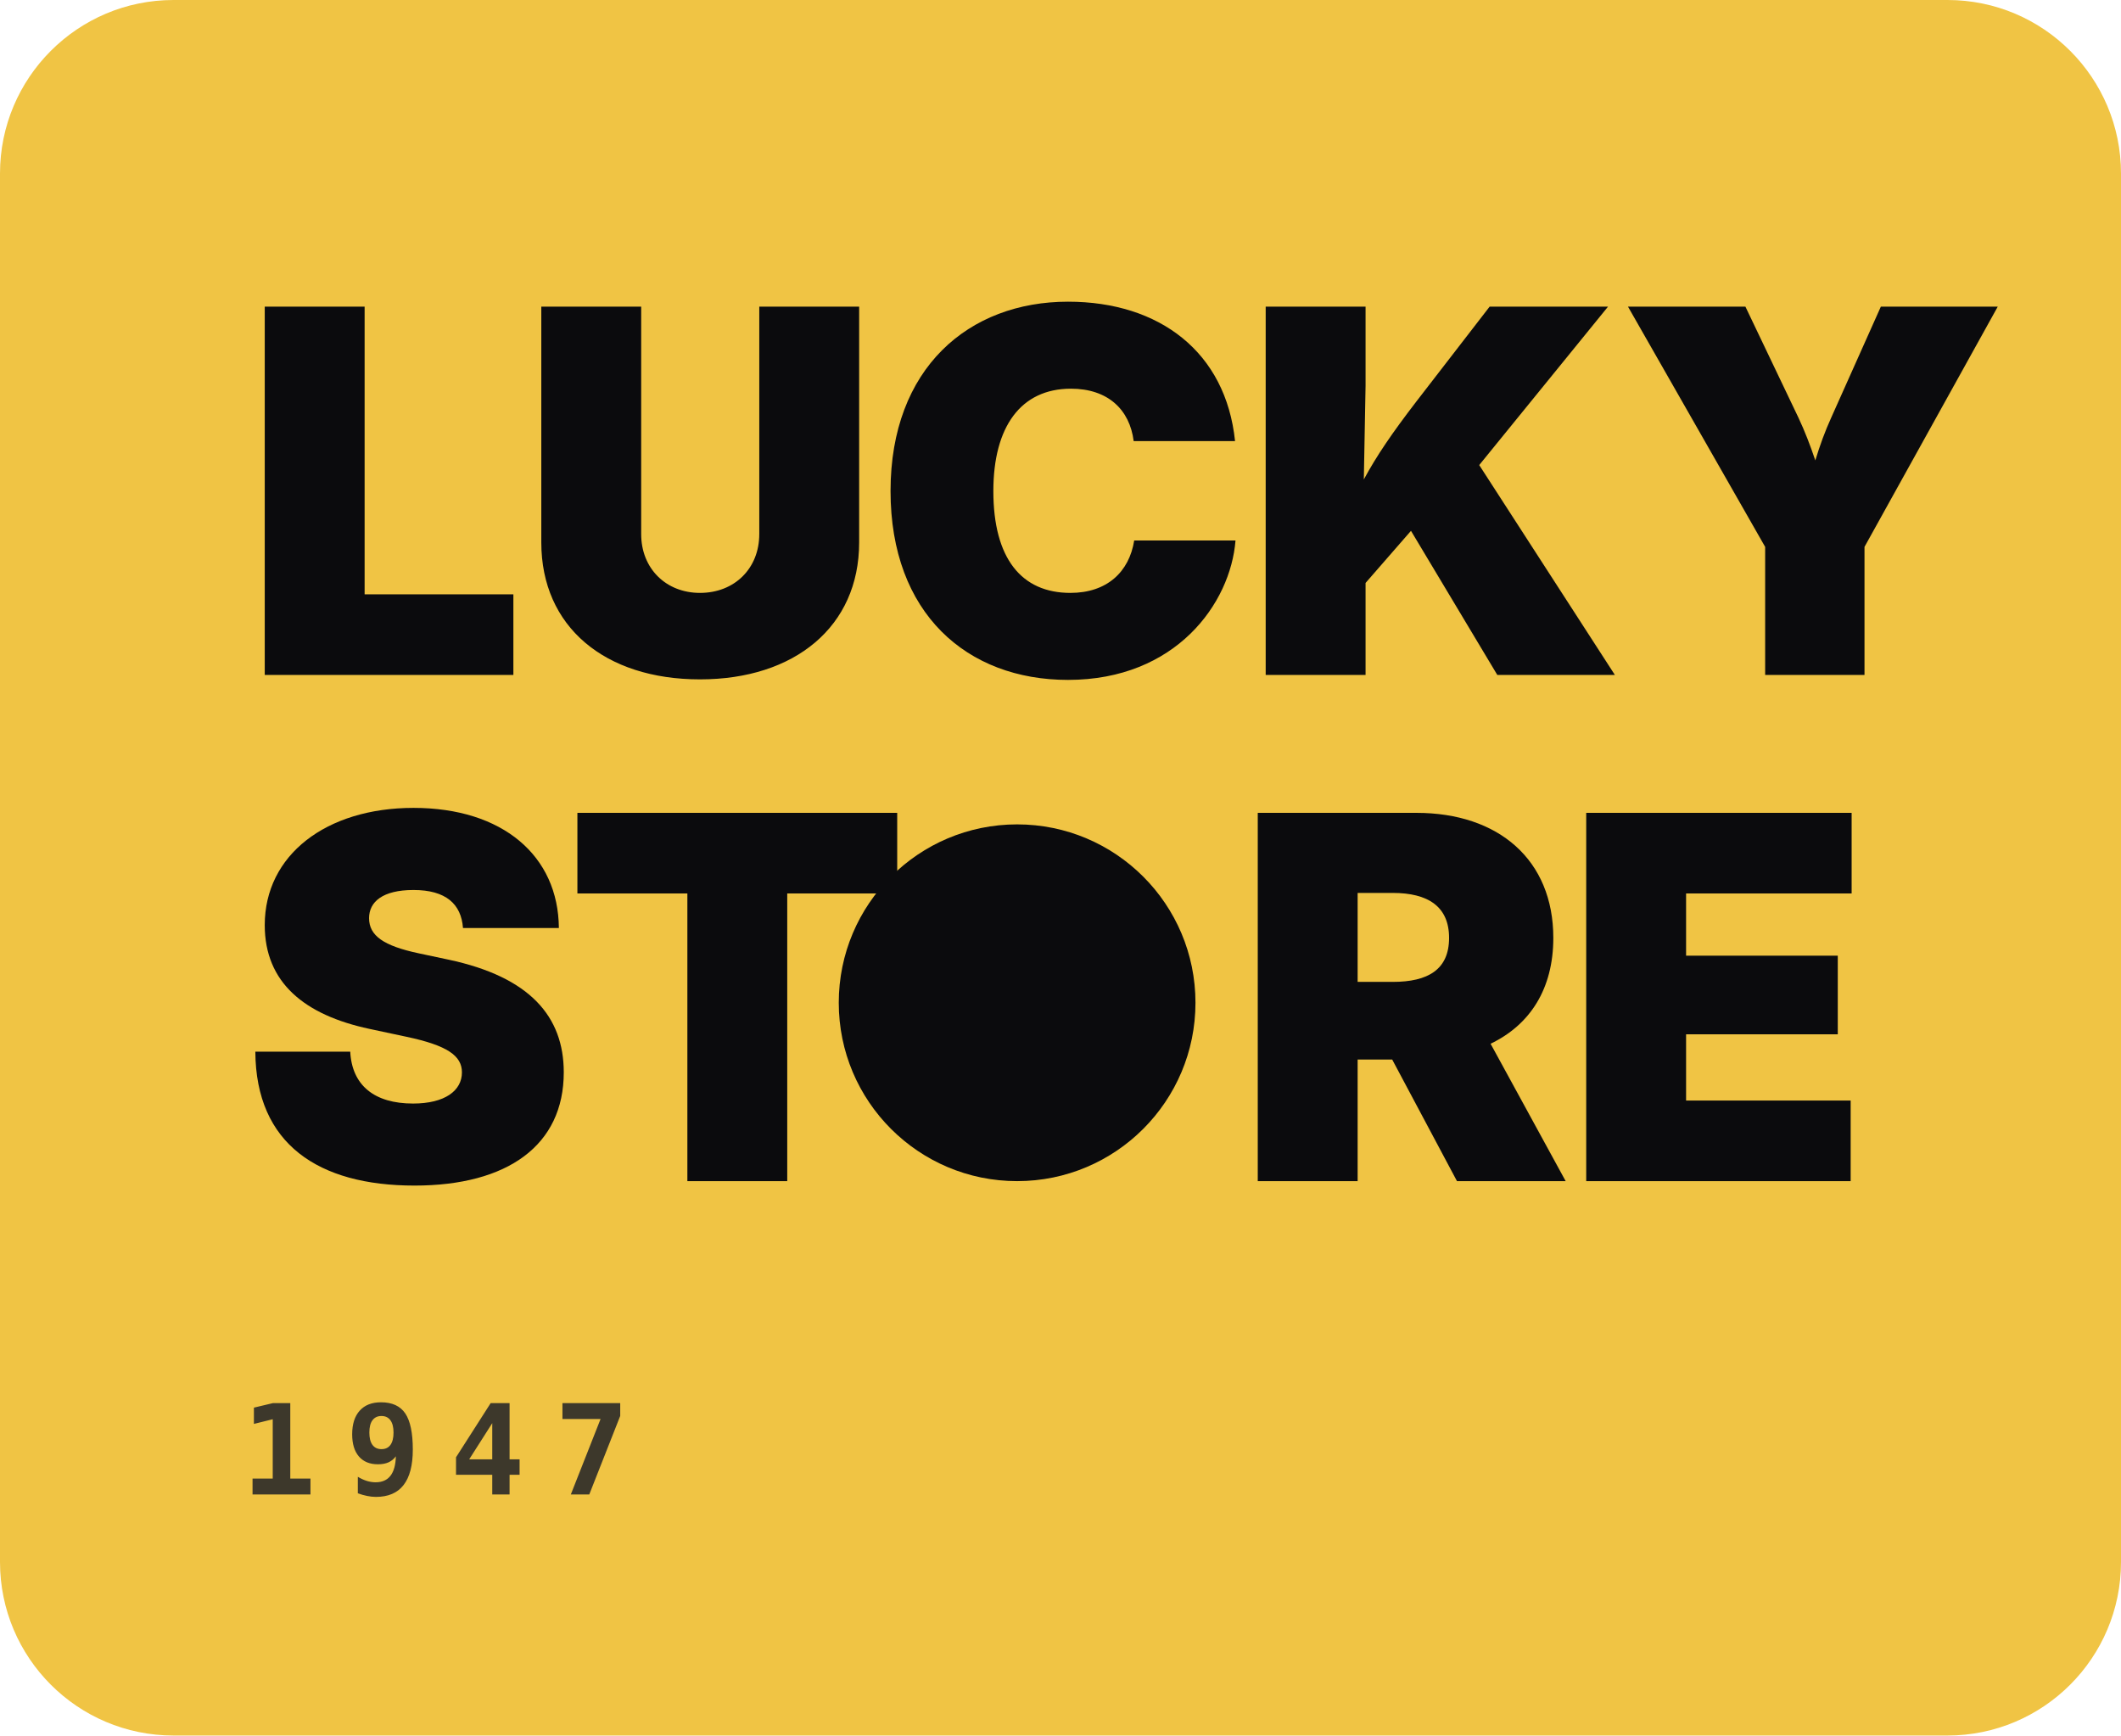
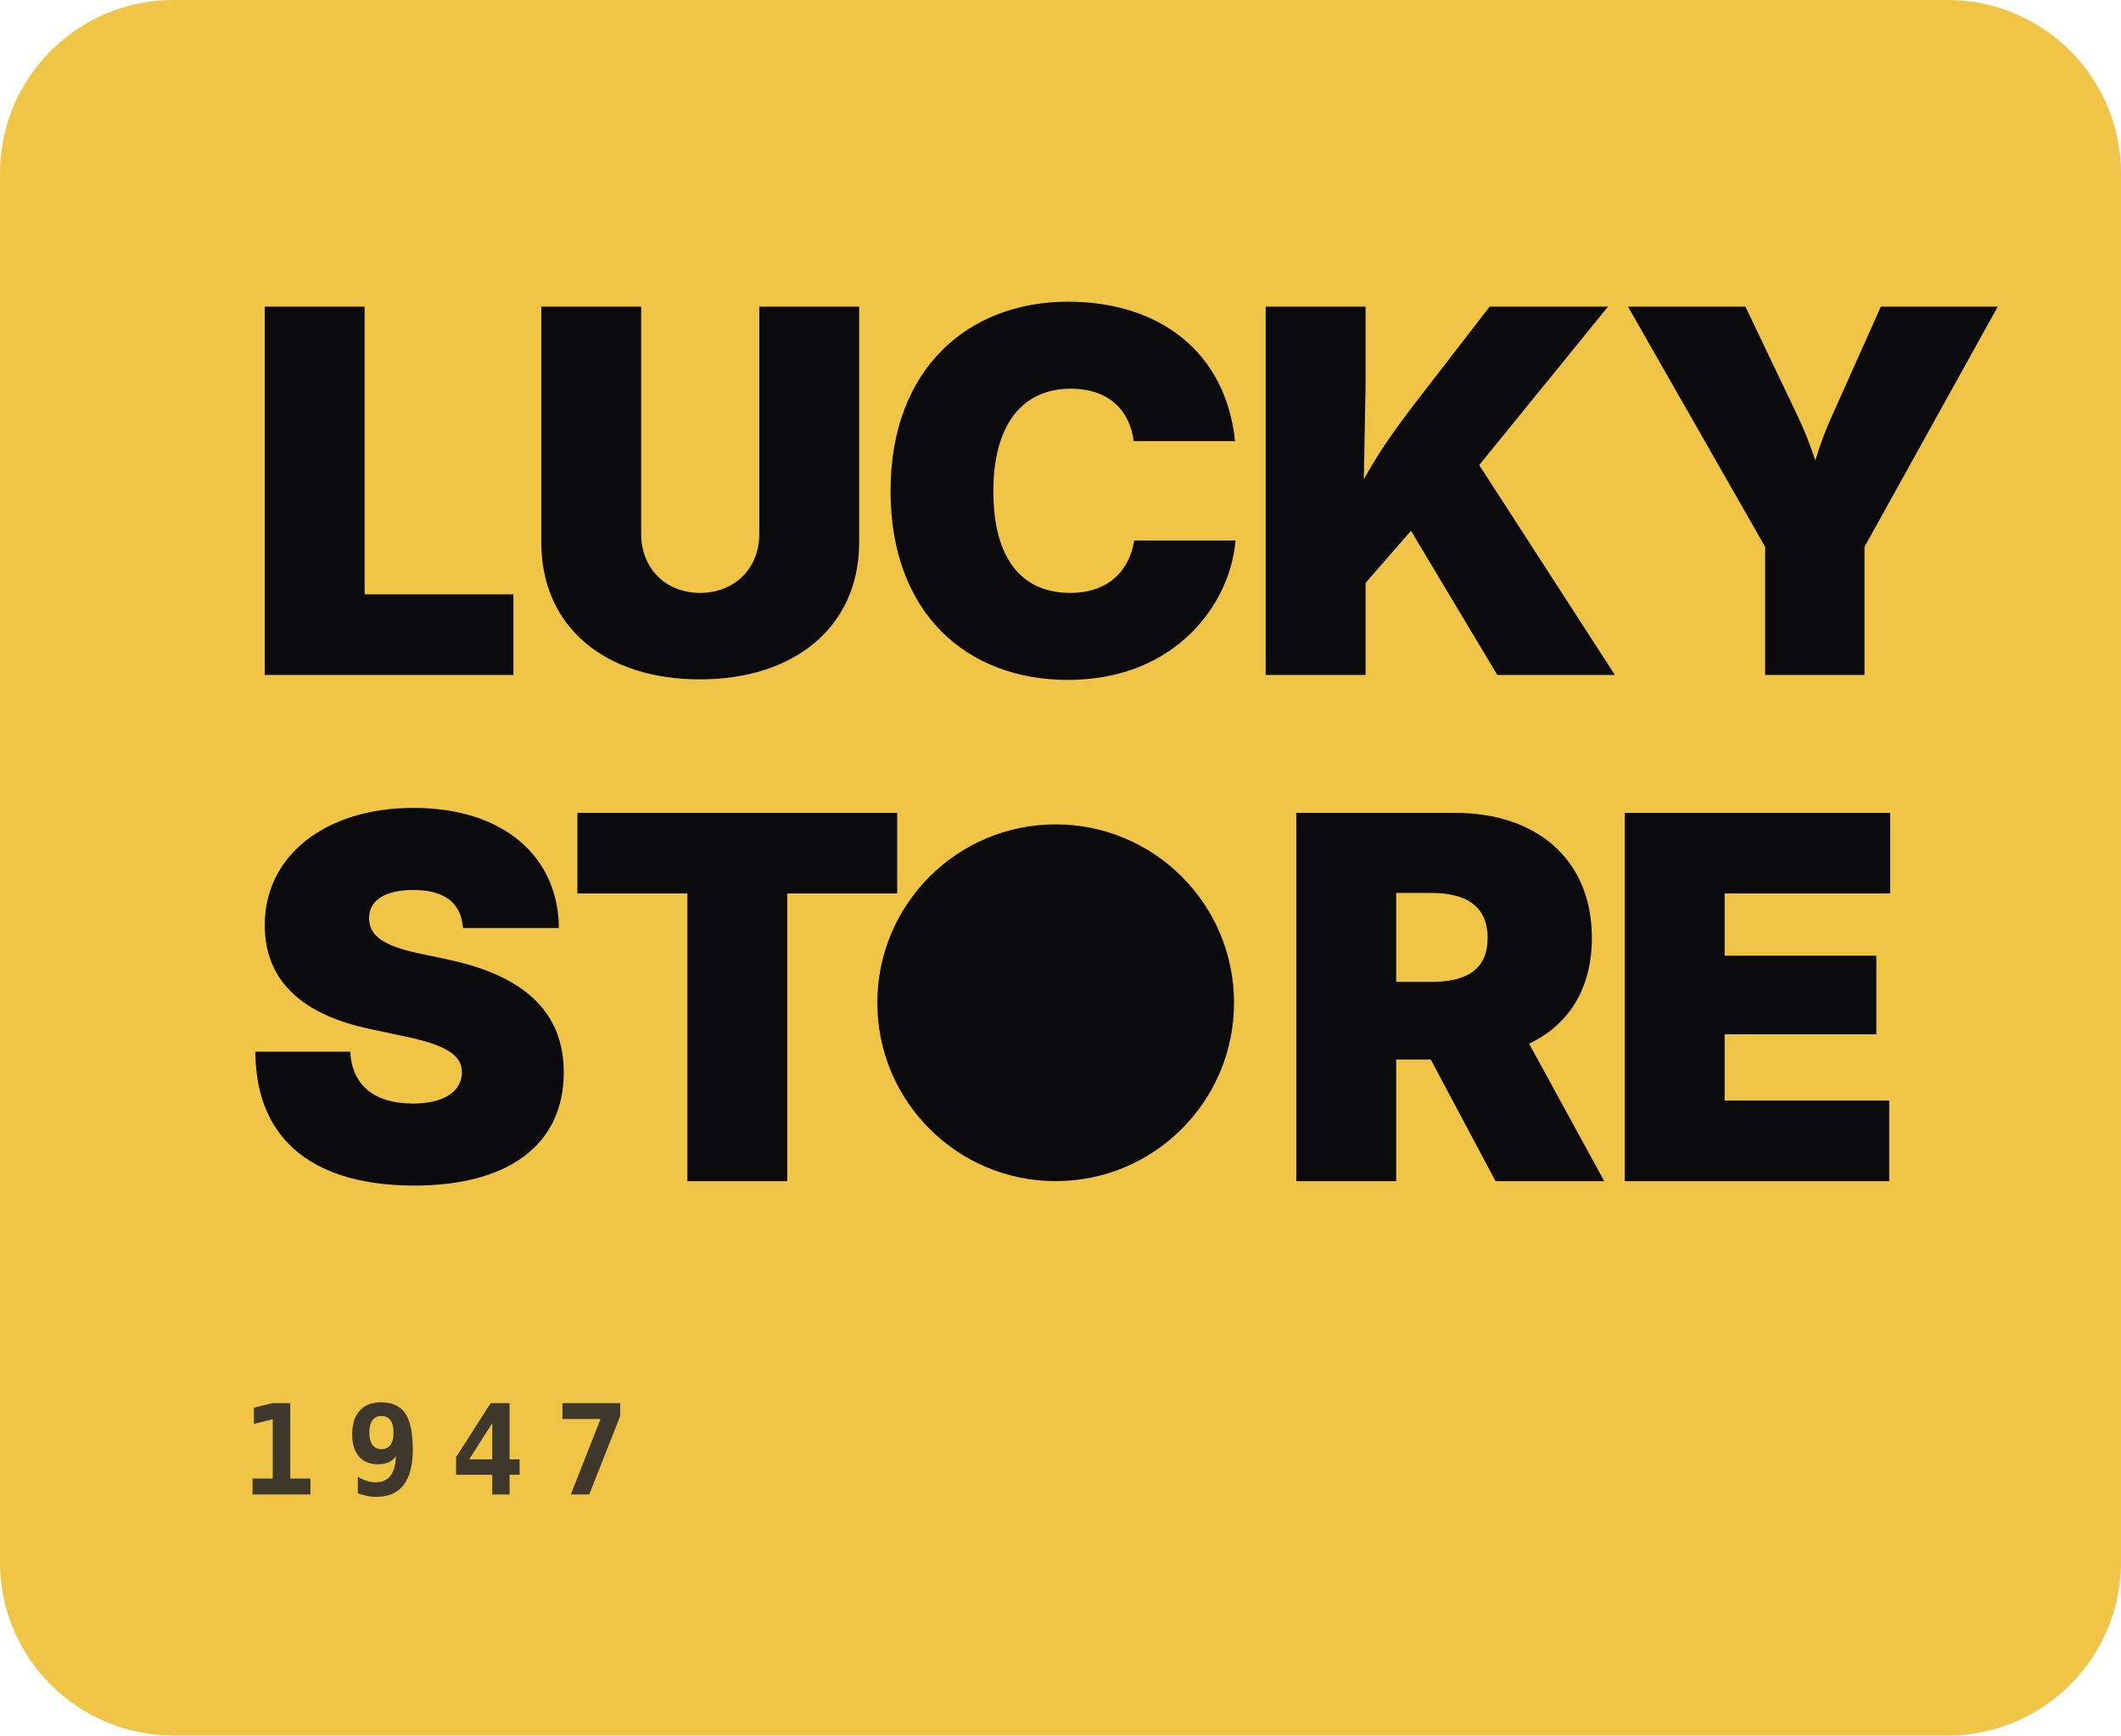
<svg xmlns="http://www.w3.org/2000/svg" viewBox="0 0 440 360" width="440" height="360">
  <rect width="440" height="360" rx="36" fill="#f0c444" id="bg" />
  <g id="logo-on-saffron">
    <text x="50" y="140" font-family="'Geist','Inter','Helvetica Neue',Arial,sans-serif" font-size="105" font-weight="900" fill="#0B0B0D" text-anchor="start" letter-spacing="-2" id="line-lucky">LUCKY</text>
    <text x="50" y="245" font-family="'Geist','Inter','Helvetica Neue',Arial,sans-serif" font-size="105" font-weight="900" fill="#0B0B0D" text-anchor="start" letter-spacing="-2" id="st-part">ST</text>
-     <circle cx="211" cy="208" r="37" fill="#0B0B0D" id="dot-o" />
-     <text x="256" y="245" font-family="'Geist','Inter','Helvetica Neue',Arial,sans-serif" font-size="105" font-weight="900" fill="#0B0B0D" text-anchor="start" letter-spacing="-2" id="re-part">RE</text>
+     <circle cx="219" cy="208" r="37" fill="#0B0B0D" id="dot-o" />
+     <text x="264" y="245" font-family="'Geist','Inter','Helvetica Neue',Arial,sans-serif" font-size="105" font-weight="900" fill="#0B0B0D" text-anchor="start" letter-spacing="-2" id="re-part">RE</text>
    <text x="50" y="310" font-family="'Geist Mono','JetBrains Mono','SF Mono',monospace" font-size="26" font-weight="600" fill="#3D382B" text-anchor="start" letter-spacing="6" id="year">1947</text>
  </g>
</svg>
